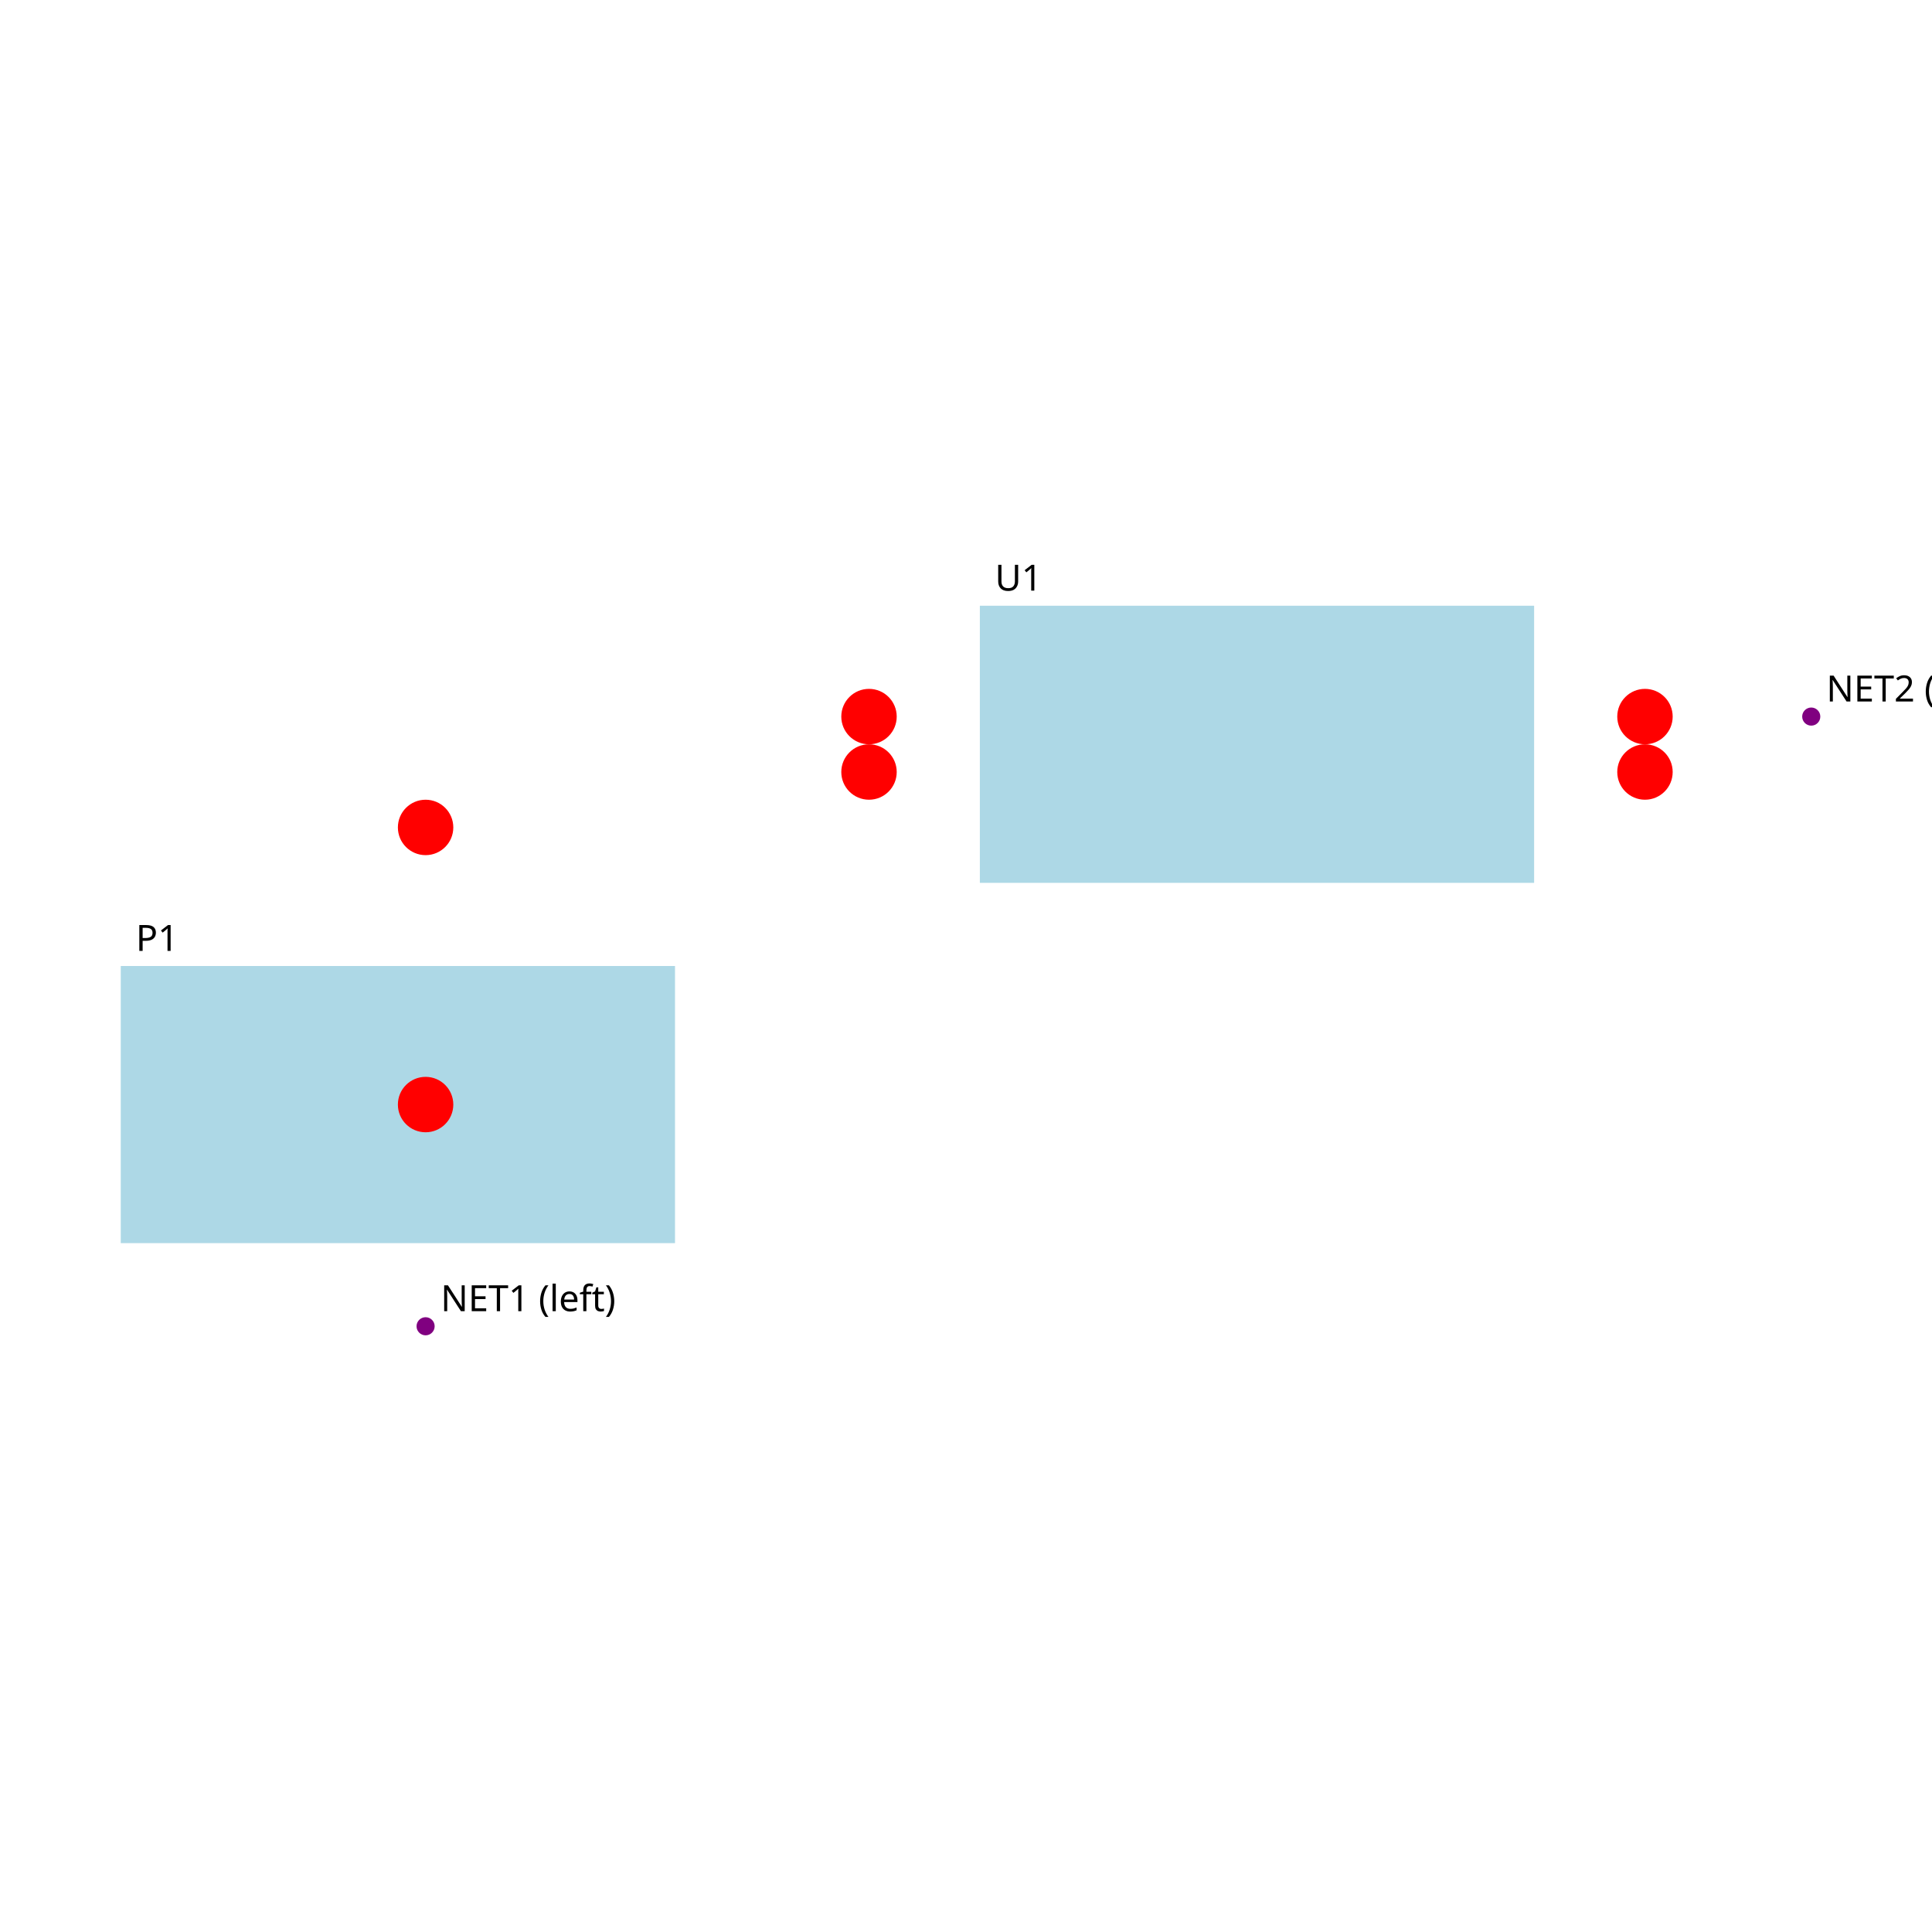
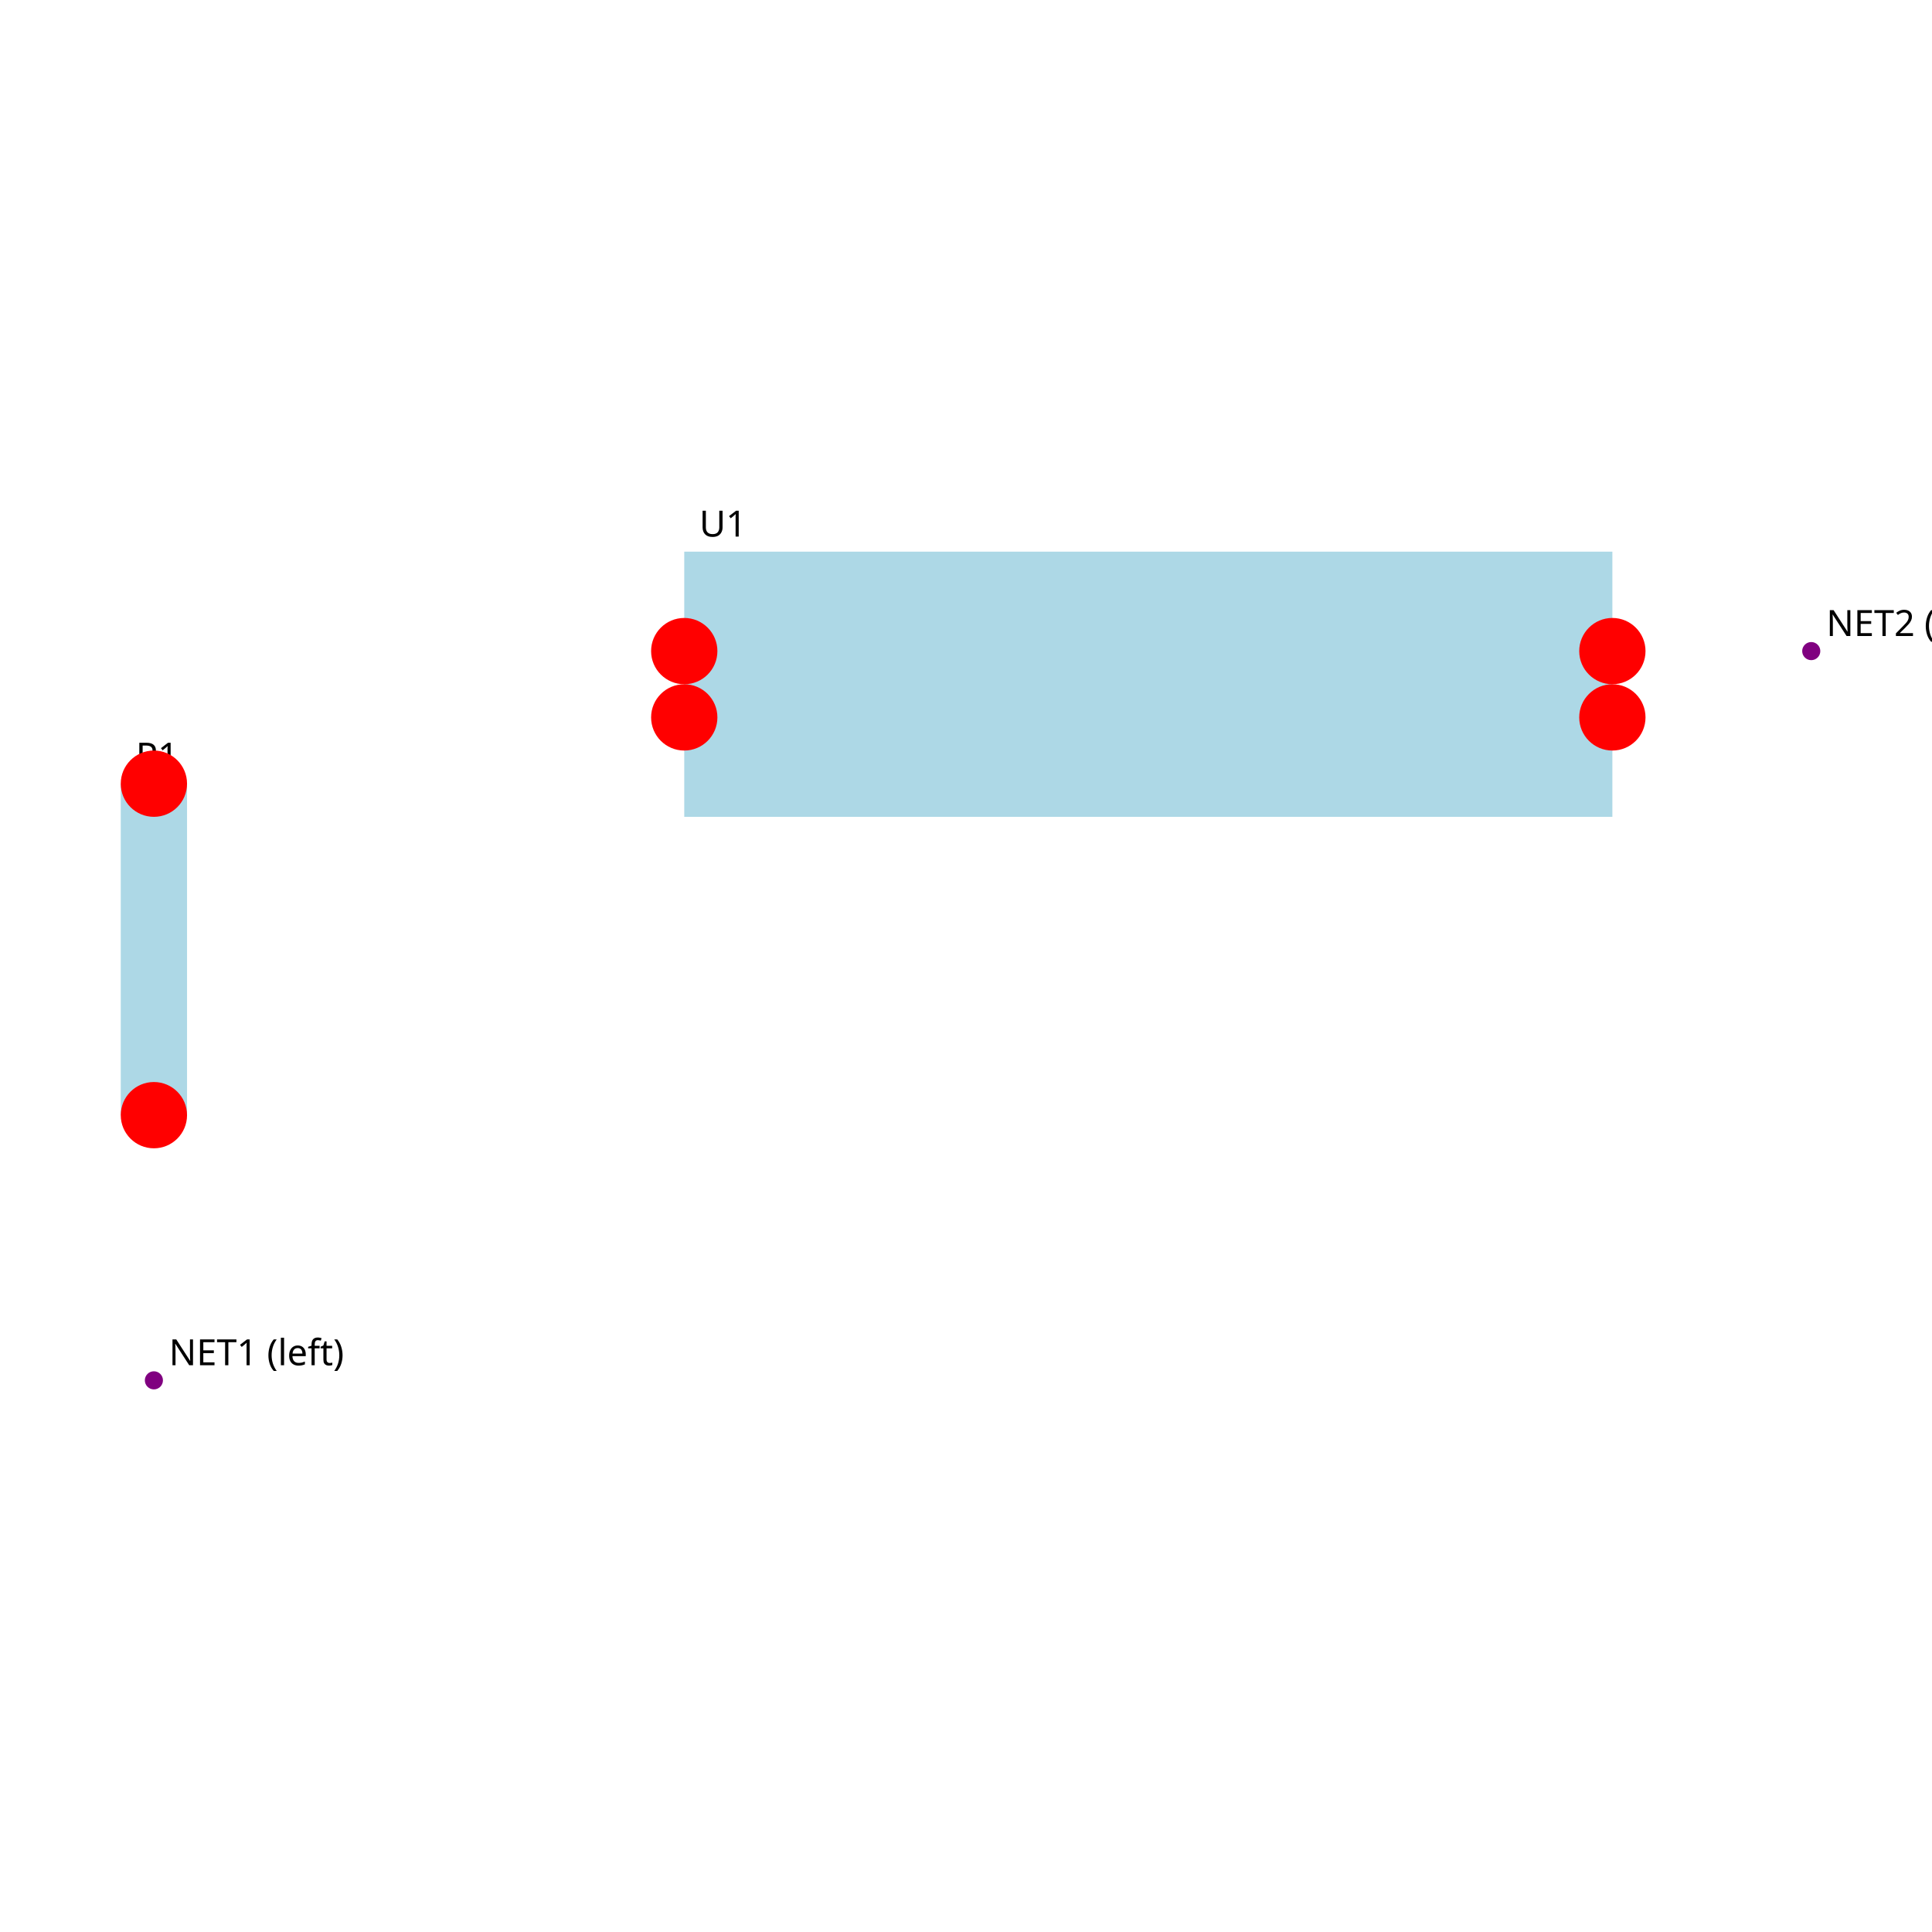
<svg xmlns="http://www.w3.org/2000/svg" width="640" height="640" viewBox="0 0 640 640">
  <rect width="100%" height="100%" fill="white" />
  <g>
-     <circle data-type="point" data-label="NET1 (left)" data-x="-3.2" data-y="0.4" cx="140.984" cy="439.344" r="3" fill="purple" />
-     <text x="145.984" y="434.344" font-family="sans-serif" font-size="12">NET1 (left)</text>
+     <circle data-type="point" data-label="NET1 (left)" data-x="-3.2" data-y="0.4" cx="50.98" cy="457.255" r="3" fill="purple" />
+     <text x="55.98" y="452.255" font-family="sans-serif" font-size="12">NET1 (left)</text>
  </g>
  <g>
-     <circle data-type="point" data-label="NET2 (left)" data-x="1.8" data-y="2.6" cx="600" cy="237.377" r="3" fill="purple" />
-     <text x="605" y="232.377" font-family="sans-serif" font-size="12">NET2 (left)</text>
+     <circle data-type="point" data-label="NET2 (left)" data-x="1.8" data-y="2.6" cx="600" cy="215.686" r="3" fill="purple" />
+     <text x="605" y="210.686" font-family="sans-serif" font-size="12">NET2 (left)</text>
  </g>
  <g>
-     <rect data-type="rect" data-label="U1" data-x="-0.20000000000000018" data-y="2.5000000000000004" x="324.59" y="200.656" width="183.607" height="91.803" fill="lightblue" stroke="black" stroke-width="0.011" />
-     <text x="329.59" y="195.656" font-family="sans-serif" font-size="12" fill="black">U1</text>
+     <rect data-type="rect" data-label="U1" data-x="-0.20000000000000018" data-y="2.5000000000000004" x="226.667" y="182.745" width="307.451" height="87.843" fill="lightblue" stroke="black" stroke-width="0.009" />
+     <text x="231.667" y="177.745" font-family="sans-serif" font-size="12" fill="black">U1</text>
  </g>
  <g>
-     <rect data-type="rect" data-label="P1" data-x="-3.3000000000000003" data-y="1.2" x="40" y="320" width="183.607" height="91.803" fill="lightblue" stroke="black" stroke-width="0.011" />
-     <text x="45" y="315" font-family="sans-serif" font-size="12" fill="black">P1</text>
+     <rect data-type="rect" data-label="P1" data-x="-3.2" data-y="1.7" x="40" y="259.608" width="21.961" height="109.804" fill="lightblue" stroke="black" stroke-width="0.009" />
+     <text x="45" y="254.608" font-family="sans-serif" font-size="12" fill="black">P1</text>
  </g>
-   <circle data-type="circle" data-label="" data-x="-1.6" data-y="2.6" cx="287.869" cy="237.377" r="9.18" fill="red" stroke="black" stroke-width="0.011" />
-   <circle data-type="circle" data-label="" data-x="-1.6" data-y="2.4000000000000004" cx="287.869" cy="255.738" r="9.18" fill="red" stroke="black" stroke-width="0.011" />
-   <circle data-type="circle" data-label="" data-x="1.2000000000000002" data-y="2.6" cx="544.918" cy="237.377" r="9.18" fill="red" stroke="black" stroke-width="0.011" />
-   <circle data-type="circle" data-label="" data-x="1.2000000000000002" data-y="2.4000000000000004" cx="544.918" cy="255.738" r="9.18" fill="red" stroke="black" stroke-width="0.011" />
-   <circle data-type="circle" data-label="" data-x="-3.2" data-y="1.2" cx="140.984" cy="365.902" r="9.18" fill="red" stroke="black" stroke-width="0.011" />
-   <circle data-type="circle" data-label="" data-x="-3.2" data-y="2.2" cx="140.984" cy="274.098" r="9.18" fill="red" stroke="black" stroke-width="0.011" />
+   <circle data-type="circle" data-label="" data-x="-1.6" data-y="2.6" cx="226.667" cy="215.686" r="10.98" fill="red" stroke="black" stroke-width="0.009" />
+   <circle data-type="circle" data-label="" data-x="-1.6" data-y="2.4000000000000004" cx="226.667" cy="237.647" r="10.98" fill="red" stroke="black" stroke-width="0.009" />
+   <circle data-type="circle" data-label="" data-x="1.2000000000000002" data-y="2.6" cx="534.118" cy="215.686" r="10.98" fill="red" stroke="black" stroke-width="0.009" />
+   <circle data-type="circle" data-label="" data-x="1.2000000000000002" data-y="2.4000000000000004" cx="534.118" cy="237.647" r="10.98" fill="red" stroke="black" stroke-width="0.009" />
+   <circle data-type="circle" data-label="" data-x="-3.2" data-y="1.2" cx="50.98" cy="369.412" r="10.98" fill="red" stroke="black" stroke-width="0.009" />
+   <circle data-type="circle" data-label="" data-x="-3.2" data-y="2.2" cx="50.98" cy="259.608" r="10.98" fill="red" stroke="black" stroke-width="0.009" />
  <g id="crosshair" style="display: none">
    <line id="crosshair-h" y1="0" y2="640" stroke="#666" stroke-width="0.5" />
    <line id="crosshair-v" x1="0" x2="640" stroke="#666" stroke-width="0.5" />
    <text id="coordinates" font-family="monospace" font-size="12" fill="#666" />
  </g>
</svg>
